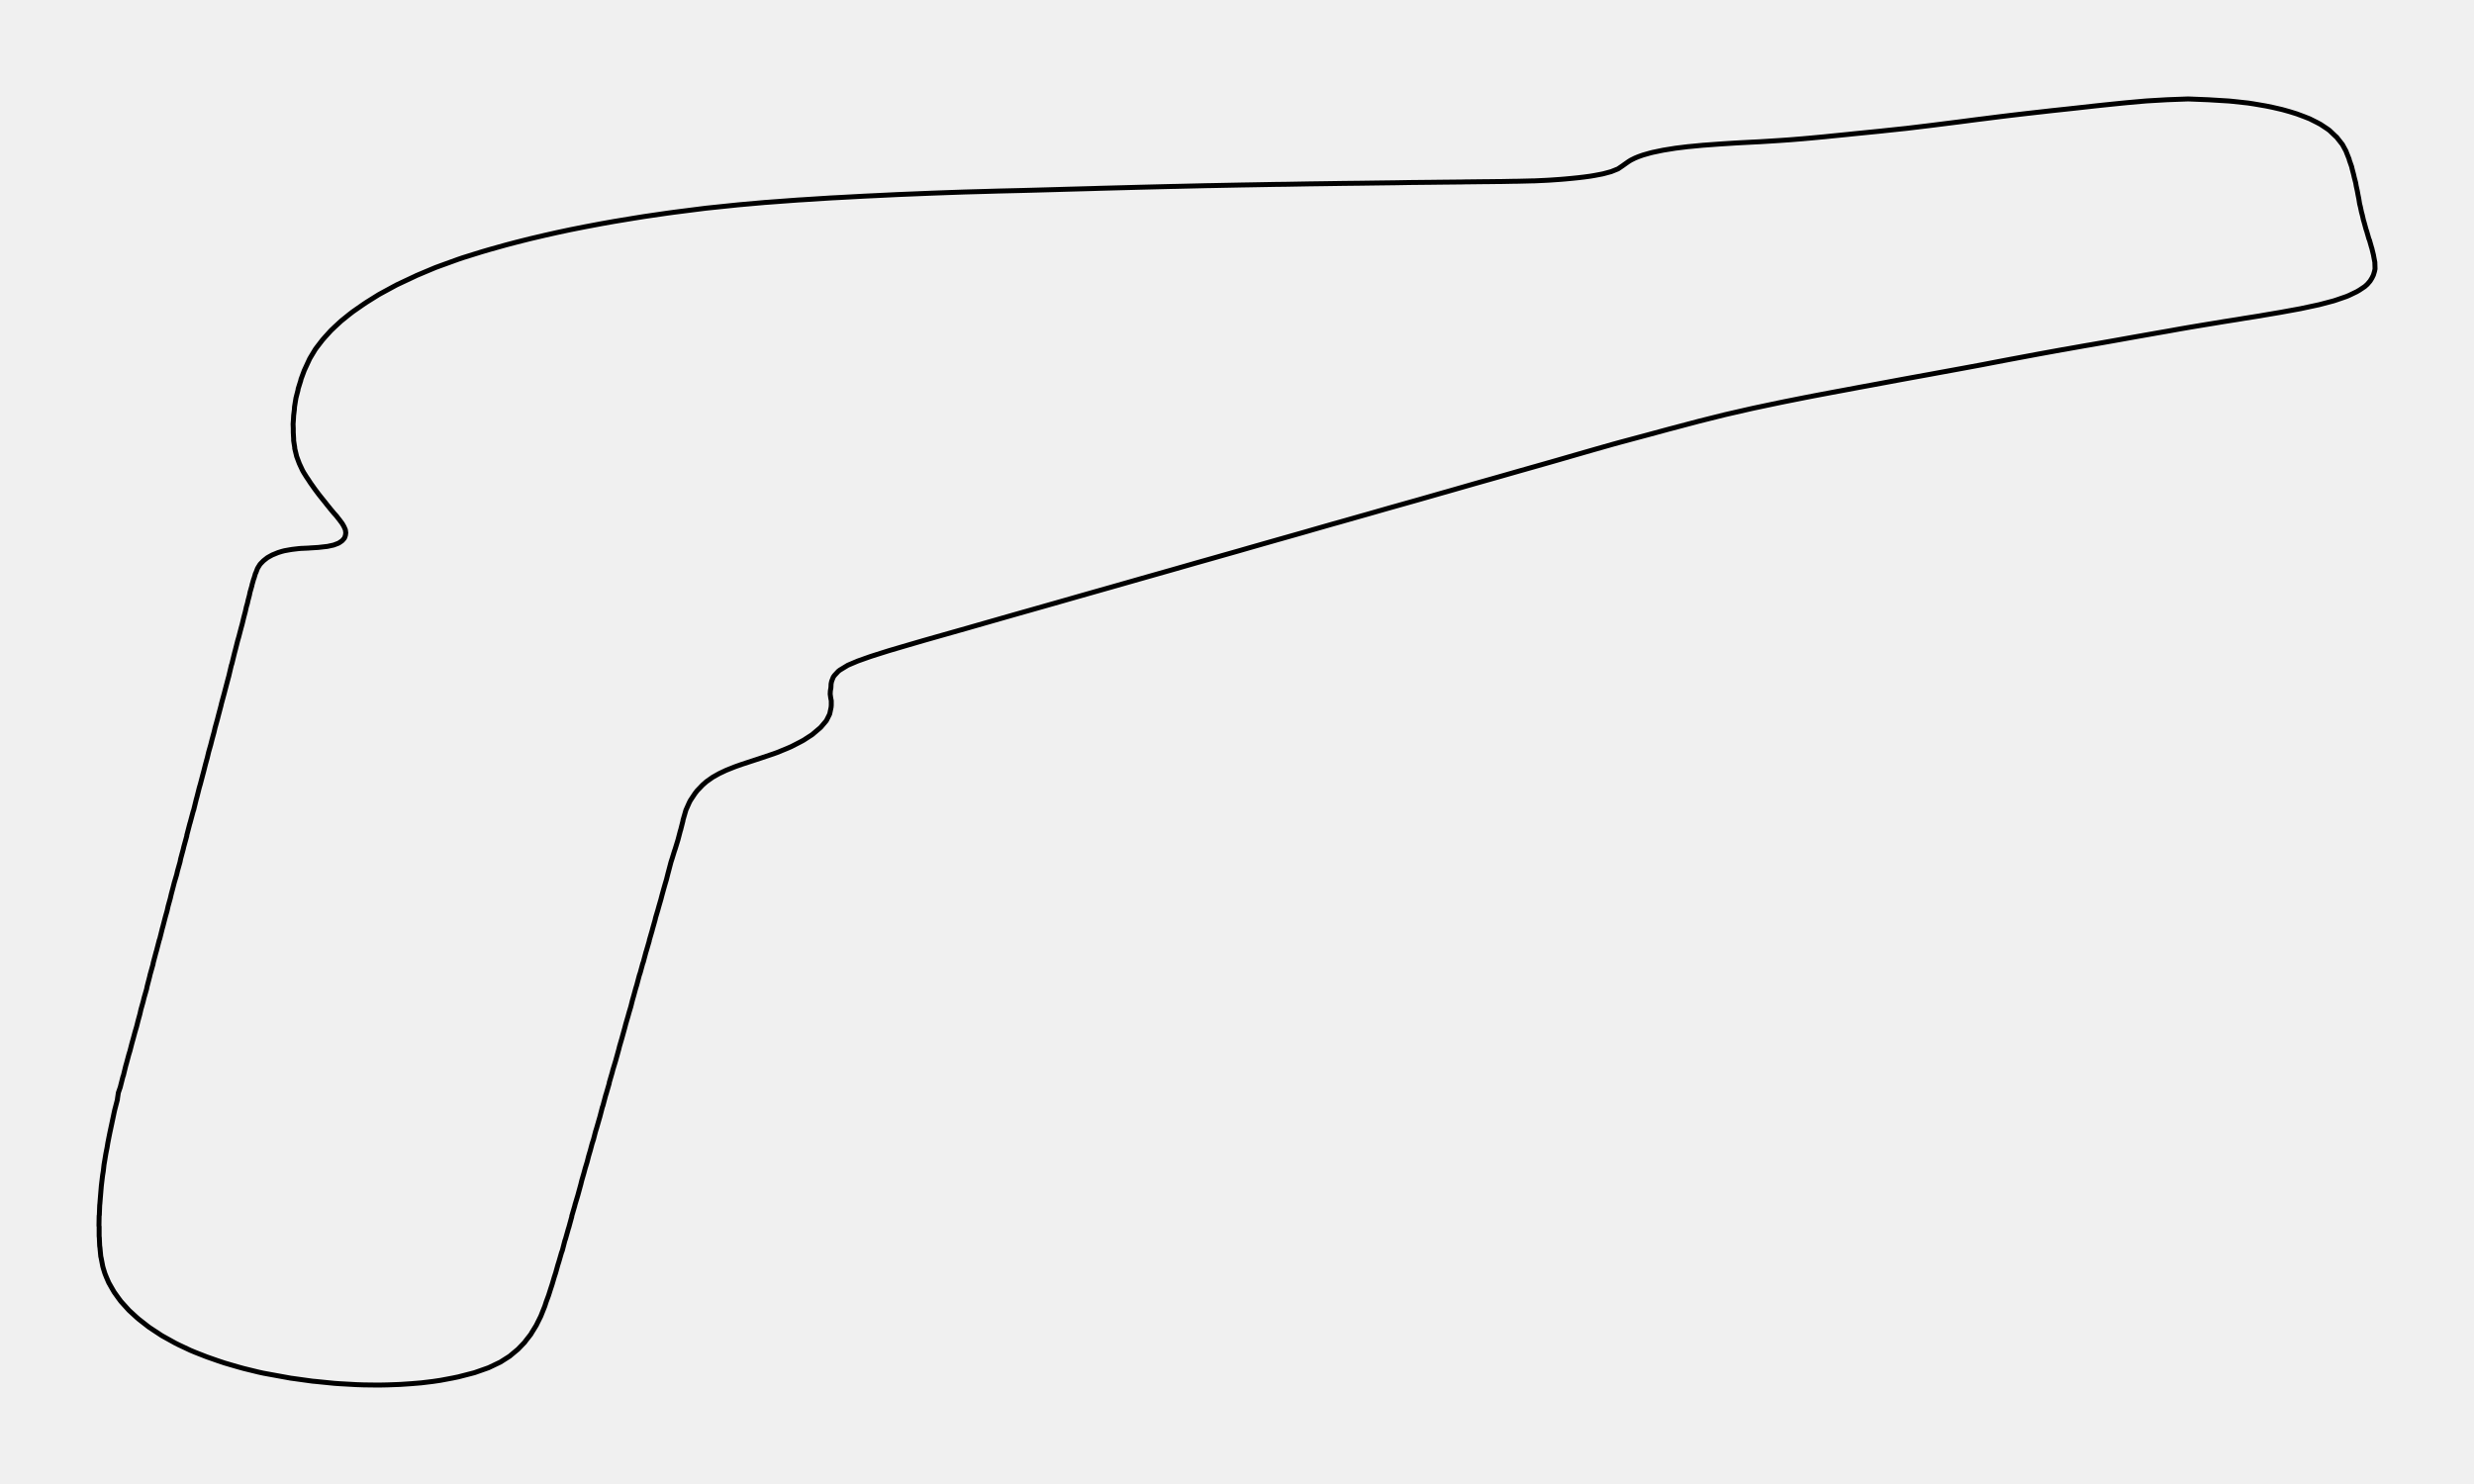
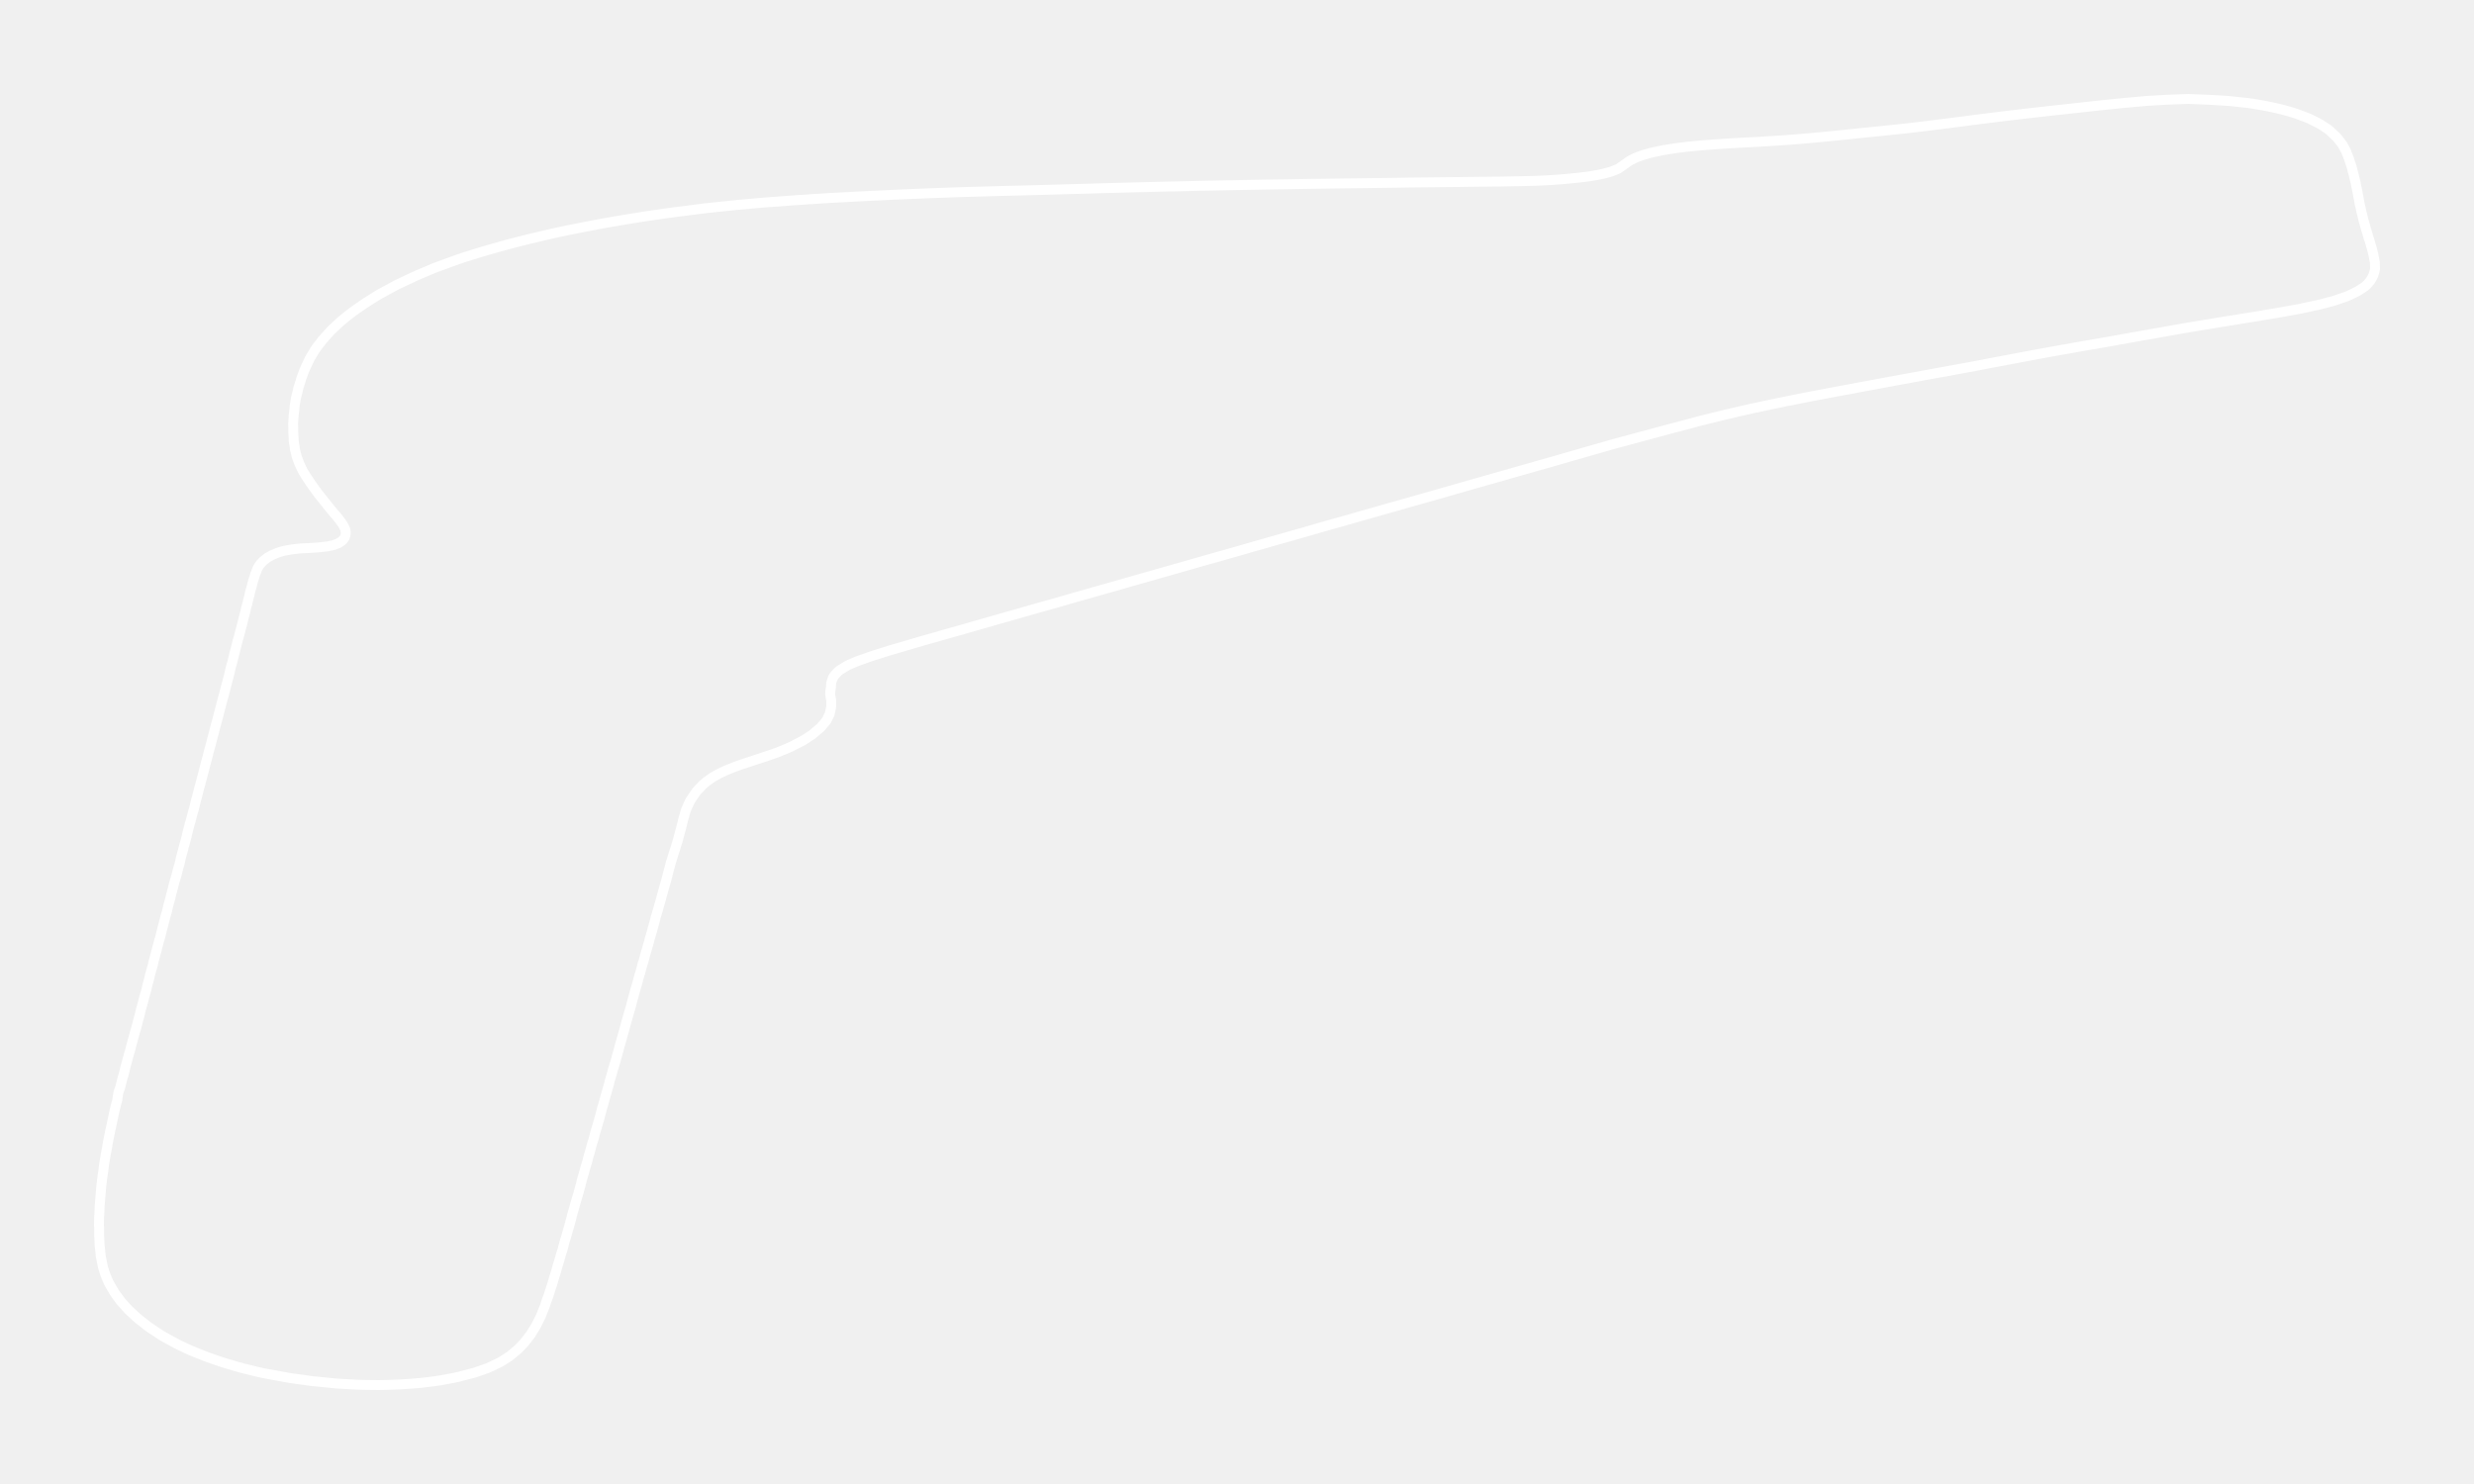
<svg xmlns="http://www.w3.org/2000/svg" width="1000" height="600">
-   <polyline points="47.832,441.821 48.491,439.904 48.564,439.736 49.662,435.398 49.881,434.823 50.833,430.893 51.126,429.886 52.077,426.339 52.517,424.925 53.322,421.786 53.834,419.988 54.566,417.256 55.225,415.027 55.810,412.678 56.542,410.018 56.981,408.077 57.860,404.985 58.226,403.451 59.251,399.904 59.470,398.802 60.495,394.847 60.641,394.152 61.886,389.742 61.886,389.479 63.130,384.781 63.203,384.614 64.374,380.084 64.594,379.485 65.619,375.362 65.911,374.332 66.863,370.641 67.522,368.340 67.961,366.351 68.839,363.212 69.205,361.606 69.937,358.850 70.450,356.836 71.401,353.649 71.767,352.067 72.792,348.424 73.011,347.274 74.109,343.200 74.256,342.504 75.500,337.975 75.500,337.711 76.744,332.918 76.818,332.750 78.062,328.101 78.281,327.501 79.306,323.283 79.599,322.253 80.551,318.466 80.990,316.980 81.868,313.625 82.380,311.708 83.112,308.808 83.771,306.435 84.357,303.966 85.162,301.162 85.674,299.125 86.553,295.890 86.919,294.284 87.943,290.593 88.236,289.419 89.334,285.273 89.480,284.578 90.725,280.024 90.798,279.712 92.335,273.865 92.408,273.673 93.506,268.999 93.726,268.376 94.824,263.895 95.117,262.816 96.068,259.029 96.507,257.543 97.386,254.164 97.898,252.295 98.557,249.563 99.142,247.358 99.582,245.368 100.021,243.883 100.240,242.828 100.826,240.623 101.045,239.497 101.851,236.693 101.851,236.525 102.583,233.960 102.656,233.889 103.241,231.899 103.461,231.468 104.046,229.910 104.339,229.383 105.071,228.209 105.364,227.873 106.462,226.747 106.974,226.339 108.072,225.476 108.877,225.021 110.049,224.374 111.220,223.895 112.391,223.415 113.855,222.960 114.953,222.672 117.075,222.289 118.100,222.121 120.735,221.809 121.540,221.738 124.761,221.594 125.273,221.546 128.787,221.330 128.933,221.306 132.081,220.947 132.227,220.947 134.642,220.419 134.935,220.348 136.619,219.700 136.985,219.533 138.009,218.838 138.375,218.550 138.961,217.879 139.254,217.496 139.473,216.920 139.620,216.465 139.693,215.962 139.766,215.386 139.693,214.955 139.620,214.260 139.473,213.901 139.107,213.062 138.961,212.774 138.375,211.744 138.229,211.552 137.351,210.354 137.277,210.258 136.179,208.868 136.179,208.820 134.862,207.358 134.716,207.166 133.471,205.680 133.178,205.297 132.007,203.859 131.568,203.283 130.470,201.917 129.811,201.102 128.787,199.808 127.982,198.730 127.250,197.747 126.152,196.189 125.566,195.374 124.615,193.913 123.883,192.834 122.785,191.084 122.272,190.174 121.028,187.513 120.955,187.346 119.857,184.398 119.857,184.302 119.125,181.306 119.125,180.923 118.686,178.119 118.686,177.424 118.539,174.835 118.539,173.206 118.466,171.456 118.612,169.467 118.686,168.005 118.978,165.632 119.052,164.458 119.491,161.726 119.637,160.863 120.442,157.747 120.516,157.196 121.613,153.697 121.613,153.481 123.004,149.718 123.077,149.575 125.127,145.141 125.420,144.614 127.396,141.330 127.982,140.515 130.324,137.472 131.349,136.297 133.764,133.637 135.374,132.103 137.863,129.802 141.010,127.262 142.621,126.016 146.720,123.164 148.037,122.277 153.015,119.161 153.966,118.634 160.188,115.255 160.627,115.039 168.020,111.564 168.239,111.444 175.925,108.209 177.023,107.801 185.148,104.853 187.124,104.182 194.590,101.857 197.591,100.971 204.618,99.005 208.717,97.927 214.133,96.561 220.355,95.099 225.039,94.044 230.529,92.870 236.458,91.696 243.192,90.425 248.169,89.539 256.294,88.197 260.320,87.549 269.689,86.183 272.690,85.776 283.450,84.410 285.353,84.170 297.577,82.900 298.235,82.828 309.288,81.845 309.727,81.821 322.610,80.863 324.293,80.767 335.931,80.024 338.786,79.880 349.399,79.305 353.498,79.113 362.867,78.658 368.211,78.442 376.409,78.107 382.996,77.867 389.950,77.627 397.782,77.412 403.491,77.244 412.641,77.028 417.179,76.908 427.573,76.621 430.793,76.525 442.212,76.213 444.408,76.141 459.706,75.734 460.584,75.710 474.272,75.374 474.711,75.374 487.959,75.063 489.643,75.039 501.720,74.799 504.648,74.751 515.408,74.560 519.653,74.512 529.169,74.344 534.658,74.272 542.929,74.152 549.663,74.080 556.690,73.984 564.376,73.889 569.719,73.793 579.527,73.697 581.138,73.673 590.946,73.577 591.532,73.553 600.095,73.457 600.827,73.457 604.780,73.409 606.098,73.409 612.246,73.289 613.124,73.289 618.980,73.146 620.298,73.122 624.982,72.906 626.666,72.810 630.472,72.546 632.521,72.379 635.596,72.091 637.938,71.851 640.353,71.564 642.842,71.228 644.525,70.941 647.673,70.342 648.185,70.222 651.113,69.431 651.333,69.359 653.895,68.328 653.968,68.304 655.944,66.962 656.603,66.483 658.213,65.357 659.165,64.757 660.848,63.919 662.312,63.319 664.069,62.696 666.923,61.881 667.948,61.618 671.608,60.851 672.340,60.707 676.951,59.964 677.244,59.916 682.514,59.269 682.661,59.269 688.370,58.718 689.102,58.670 694.665,58.262 696.055,58.167 701.325,57.831 703.448,57.711 708.499,57.448 711.427,57.304 716.038,57.016 719.771,56.777 723.870,56.489 728.554,56.105 732.068,55.794 737.704,55.267 740.485,54.979 746.780,54.356 749.269,54.092 760.321,52.990 762.078,52.798 770.496,51.911 770.715,51.887 779.865,50.785 781.036,50.641 789.380,49.587 791.503,49.323 799.042,48.340 801.970,47.981 808.777,47.118 812.730,46.639 818.878,45.920 823.782,45.368 829.052,44.769 835.128,44.122 839.519,43.643 846.400,42.876 849.767,42.516 857.233,41.750 859.429,41.534 866.675,40.887 867.919,40.791 875.678,40.336 876.191,40.312 884.608,40.000 884.901,40.024 892.806,40.336 893.831,40.407 901.004,40.839 902.688,41.007 908.690,41.654 910.886,41.989 915.790,42.828 918.498,43.379 922.450,44.290 925.452,45.129 928.379,46.040 931.454,47.190 933.576,48.029 936.577,49.539 937.968,50.282 940.823,52.175 941.628,52.774 944.043,55.075 944.482,55.458 946.605,58.167 946.752,58.310 948.362,61.282 948.362,61.402 949.533,64.326 949.606,64.733 950.558,67.442 950.704,68.137 951.363,70.629 951.582,71.636 952.168,73.865 952.388,75.183 952.827,77.148 953.120,78.778 953.412,80.192 953.778,82.469 954.071,83.595 954.510,85.680 954.876,87.046 955.315,88.987 955.608,89.946 956.340,92.654 956.633,93.493 957.511,96.561 957.731,97.040 958.609,100.132 958.682,100.300 959.414,103.295 959.414,103.415 959.927,106.099 959.927,106.459 960.000,108.712 959.780,109.742 959.341,111.204 958.756,112.403 958.024,113.601 956.853,114.967 955.828,115.878 953.705,117.292 952.607,117.939 949.460,119.449 948.435,119.880 944.043,121.390 943.311,121.630 937.602,123.140 937.309,123.212 930.356,124.697 930.063,124.769 922.963,126.064 921.938,126.255 915.131,127.406 913.374,127.717 907.006,128.724 904.444,129.155 898.662,130.066 895.222,130.641 890.098,131.480 885.779,132.199 881.314,132.966 876.117,133.901 872.384,134.548 866.163,135.650 863.162,136.177 856.062,137.448 853.793,137.855 844.936,139.413 843.472,139.652 834.176,141.306 833.664,141.378 823.782,143.176 823.416,143.247 814.706,144.877 812.510,145.285 804.605,146.794 801.384,147.418 794.284,148.736 791.942,149.167 783.817,150.653 780.450,151.276 773.204,152.594 768.885,153.385 762.444,154.584 757.028,155.590 751.538,156.597 745.170,157.795 740.632,158.634 733.166,160.048 729.579,160.743 721.162,162.421 718.600,162.948 709.304,164.913 707.767,165.249 697.519,167.597 697.007,167.717 686.394,170.377 685.954,170.497 676.000,173.134 674.609,173.493 665.606,175.938 663.264,176.561 655.212,178.718 651.991,179.605 644.891,181.618 640.719,182.816 634.644,184.566 629.593,186.028 624.397,187.513 618.394,189.215 614.076,190.437 607.122,192.427 603.755,193.385 595.777,195.638 593.361,196.333 584.505,198.874 583.041,199.281 573.159,202.109 572.647,202.253 562.180,205.201 561.741,205.321 551.786,208.173 550.395,208.556 541.392,211.120 539.050,211.768 530.925,214.092 527.705,215.027 520.531,217.064 516.286,218.262 510.064,220.036 504.941,221.498 500.622,222.744 493.595,224.733 490.155,225.716 483.787,227.513 479.688,228.688 473.832,230.365 470.612,231.276 460.730,234.080 457.803,234.919 448.141,237.675 446.604,238.107 436.649,240.935 436.137,241.078 425.670,244.074 425.230,244.194 415.202,247.046 413.812,247.430 404.735,250.018 402.393,250.689 394.342,252.990 391.267,253.877 384.753,255.722 380.947,256.800 376.043,258.191 373.188,259.005 370.553,259.772 366.527,260.947 363.599,261.809 359.208,263.104 357.304,263.703 352.913,265.093 351.668,265.500 347.277,267.058 346.618,267.298 342.665,268.975 342.519,269.071 339.445,270.941 338.859,271.396 337.322,273.050 336.810,273.769 336.151,275.446 335.931,276.477 335.858,278.035 335.638,279.305 335.565,280.599 335.785,282.205 336.004,283.331 336.004,285.129 335.931,285.992 335.492,288.077 335.346,288.724 334.175,291.072 333.955,291.456 331.759,294.044 331.613,294.188 328.392,296.920 328.246,297.040 324.732,299.317 323.708,299.868 319.901,301.833 318.145,302.600 314.046,304.278 312.582,304.805 307.238,306.603 304.896,307.370 299.919,308.999 297.137,309.982 293.478,311.444 290.696,312.762 288.134,314.200 285.572,315.998 284.035,317.340 281.766,319.712 280.888,320.863 279.058,323.619 278.619,324.458 277.228,327.573 277.082,328.101 276.057,331.648 276.057,331.839 275.105,335.602 275.032,335.746 274.081,339.389 273.934,339.892 272.910,343.223 272.617,344.062 271.665,347.154 271.226,348.496 270.421,351.564 269.982,353.217 269.396,355.566 268.811,357.531 268.225,359.593 267.566,361.989 267.127,363.691 266.322,366.447 265.956,367.789 265.004,370.977 264.785,371.959 263.760,375.578 263.614,376.177 262.443,380.180 262.443,380.395 261.198,384.661 261.125,384.829 260.027,388.975 259.807,389.527 258.783,393.289 258.417,394.344 257.392,398.226 256.953,399.641 256.148,402.612 255.635,404.386 254.977,407.022 254.318,409.203 253.805,411.049 252.927,414.044 252.561,415.482 251.829,418.119 251.317,419.964 250.438,422.960 250.072,424.422 249.121,427.873 248.828,428.928 247.657,432.786 247.511,433.433 246.266,437.699 246.266,437.963 244.949,442.493 244.875,442.636 243.704,447.046 243.485,447.621 242.460,451.576 242.167,452.558 241.142,456.129 240.703,457.519 239.898,460.659 239.313,462.457 238.581,465.213 237.922,467.418 237.336,469.742 236.531,472.379 236.019,474.296 235.140,477.316 234.774,478.826 233.823,482.301 233.530,483.379 232.432,487.022 232.286,487.645 231.115,491.648 231.115,491.887 229.870,496.441 229.797,496.585 228.553,500.995 228.333,501.570 227.308,505.548 226.942,506.531 225.918,510.078 225.479,511.468 224.600,514.632 224.015,516.429 223.209,519.185 222.478,521.414 221.746,523.739 220.794,526.303 220.208,528.125 219.111,530.857 218.598,532.151 217.207,534.955 216.768,535.842 214.865,538.933 214.572,539.461 212.230,542.457 212.157,542.624 209.302,545.596 209.156,545.692 206.228,548.137 206.082,548.280 202.202,550.749 201.983,550.845 197.518,552.978 196.786,553.241 191.808,554.991 190.344,555.374 185.221,556.693 183.025,557.148 178.048,558.083 174.973,558.538 170.216,559.113 166.117,559.449 161.871,559.736 156.674,559.928 153.015,560.000 147.086,559.928 144.158,559.832 137.351,559.449 135.228,559.305 127.616,558.538 126.298,558.418 118.173,557.292 117.588,557.220 106.535,555.207 104.559,554.775 98.484,553.289 96.141,552.642 90.798,551.084 87.870,550.102 83.625,548.616 79.087,546.842 76.964,545.956 72.279,543.751 70.889,543.056 66.131,540.419 65.326,539.964 60.422,536.729 59.836,536.297 56.030,533.325 55.152,532.558 52.151,529.802 51.126,528.676 48.857,526.159 47.759,524.673 46.148,522.421 45.051,520.527 43.953,518.586 43.001,516.381 42.415,514.919 41.757,512.810 41.537,512.019 40.878,508.592 40.732,507.993 40.366,504.134 40.293,503.919 40.146,500.395 40.073,499.820 40.073,495.866 40.000,495.674 40.073,491.480 40.146,491.288 40.293,487.262 40.366,486.687 40.659,483.020 40.732,482.205 40.952,479.545 41.098,478.274 41.464,475.231 41.757,473.457 42.049,470.869 42.415,468.712 42.781,466.483 43.294,463.895 43.587,462.073 44.172,459.101 44.465,457.663 45.197,454.260 45.417,453.206 46.222,449.395 46.368,448.748 47.466,444.530 47.466,444.290 47.832,441.821" fill="none" stroke="black" stroke-width="2" stroke-linejoin="round" stroke-linecap="round" />
+   <polyline points="47.832,441.821 48.491,439.904 48.564,439.736 49.662,435.398 49.881,434.823 50.833,430.893 51.126,429.886 52.077,426.339 52.517,424.925 53.322,421.786 53.834,419.988 54.566,417.256 55.225,415.027 55.810,412.678 56.542,410.018 56.981,408.077 57.860,404.985 58.226,403.451 59.251,399.904 59.470,398.802 60.495,394.847 60.641,394.152 61.886,389.742 61.886,389.479 63.130,384.781 63.203,384.614 64.374,380.084 64.594,379.485 65.619,375.362 65.911,374.332 66.863,370.641 67.522,368.340 67.961,366.351 68.839,363.212 69.205,361.606 69.937,358.850 70.450,356.836 71.401,353.649 71.767,352.067 72.792,348.424 73.011,347.274 74.109,343.200 74.256,342.504 75.500,337.975 75.500,337.711 76.744,332.918 76.818,332.750 78.062,328.101 78.281,327.501 79.306,323.283 79.599,322.253 80.551,318.466 80.990,316.980 81.868,313.625 82.380,311.708 83.112,308.808 83.771,306.435 84.357,303.966 85.162,301.162 85.674,299.125 86.553,295.890 86.919,294.284 87.943,290.593 88.236,289.419 89.334,285.273 89.480,284.578 90.725,280.024 90.798,279.712 92.335,273.865 92.408,273.673 93.506,268.999 93.726,268.376 94.824,263.895 95.117,262.816 96.068,259.029 96.507,257.543 97.386,254.164 97.898,252.295 98.557,249.563 99.142,247.358 99.582,245.368 100.021,243.883 100.240,242.828 100.826,240.623 101.045,239.497 101.851,236.693 101.851,236.525 102.583,233.960 102.656,233.889 103.241,231.899 103.461,231.468 104.046,229.910 104.339,229.383 105.071,228.209 105.364,227.873 106.462,226.747 106.974,226.339 108.072,225.476 108.877,225.021 110.049,224.374 111.220,223.895 112.391,223.415 113.855,222.960 114.953,222.672 117.075,222.289 118.100,222.121 120.735,221.809 121.540,221.738 124.761,221.594 125.273,221.546 128.787,221.330 128.933,221.306 132.081,220.947 132.227,220.947 134.642,220.419 134.935,220.348 136.619,219.700 136.985,219.533 138.009,218.838 138.375,218.550 138.961,217.879 139.254,217.496 139.473,216.920 139.620,216.465 139.693,215.962 139.766,215.386 139.693,214.955 139.620,214.260 139.473,213.901 139.107,213.062 138.961,212.774 138.375,211.744 138.229,211.552 137.351,210.354 137.277,210.258 136.179,208.868 136.179,208.820 134.862,207.358 134.716,207.166 133.471,205.680 133.178,205.297 132.007,203.859 131.568,203.283 130.470,201.917 129.811,201.102 128.787,199.808 127.982,198.730 127.250,197.747 126.152,196.189 125.566,195.374 124.615,193.913 123.883,192.834 122.785,191.084 122.272,190.174 121.028,187.513 120.955,187.346 119.857,184.398 119.857,184.302 119.125,181.306 119.125,180.923 118.686,178.119 118.686,177.424 118.539,174.835 118.539,173.206 118.466,171.456 118.612,169.467 118.686,168.005 118.978,165.632 119.052,164.458 119.491,161.726 119.637,160.863 120.442,157.747 120.516,157.196 121.613,153.697 121.613,153.481 123.004,149.718 123.077,149.575 125.127,145.141 125.420,144.614 127.396,141.330 127.982,140.515 130.324,137.472 131.349,136.297 133.764,133.637 135.374,132.103 137.863,129.802 141.010,127.262 142.621,126.016 146.720,123.164 148.037,122.277 153.015,119.161 153.966,118.634 160.188,115.255 160.627,115.039 168.020,111.564 168.239,111.444 175.925,108.209 177.023,107.801 185.148,104.853 187.124,104.182 194.590,101.857 197.591,100.971 204.618,99.005 208.717,97.927 214.133,96.561 220.355,95.099 225.039,94.044 230.529,92.870 236.458,91.696 243.192,90.425 248.169,89.539 256.294,88.197 260.320,87.549 269.689,86.183 272.690,85.776 283.450,84.410 285.353,84.170 297.577,82.900 298.235,82.828 309.288,81.845 309.727,81.821 322.610,80.863 324.293,80.767 335.931,80.024 338.786,79.880 349.399,79.305 353.498,79.113 362.867,78.658 368.211,78.442 376.409,78.107 382.996,77.867 389.950,77.627 397.782,77.412 403.491,77.244 412.641,77.028 417.179,76.908 427.573,76.621 430.793,76.525 442.212,76.213 444.408,76.141 459.706,75.734 460.584,75.710 474.272,75.374 474.711,75.374 487.959,75.063 489.643,75.039 501.720,74.799 504.648,74.751 515.408,74.560 519.653,74.512 529.169,74.344 534.658,74.272 542.929,74.152 549.663,74.080 556.690,73.984 564.376,73.889 569.719,73.793 579.527,73.697 581.138,73.673 590.946,73.577 591.532,73.553 600.095,73.457 600.827,73.457 604.780,73.409 606.098,73.409 612.246,73.289 613.124,73.289 618.980,73.146 620.298,73.122 624.982,72.906 626.666,72.810 630.472,72.546 632.521,72.379 635.596,72.091 637.938,71.851 640.353,71.564 642.842,71.228 644.525,70.941 647.673,70.342 648.185,70.222 651.113,69.431 651.333,69.359 653.895,68.328 653.968,68.304 655.944,66.962 656.603,66.483 658.213,65.357 659.165,64.757 660.848,63.919 662.312,63.319 664.069,62.696 666.923,61.881 667.948,61.618 671.608,60.851 672.340,60.707 676.951,59.964 677.244,59.916 682.514,59.269 682.661,59.269 688.370,58.718 689.102,58.670 694.665,58.262 696.055,58.167 701.325,57.831 703.448,57.711 708.499,57.448 711.427,57.304 716.038,57.016 719.771,56.777 723.870,56.489 728.554,56.105 732.068,55.794 737.704,55.267 740.485,54.979 746.780,54.356 749.269,54.092 760.321,52.990 762.078,52.798 770.496,51.911 770.715,51.887 779.865,50.785 781.036,50.641 789.380,49.587 791.503,49.323 799.042,48.340 801.970,47.981 808.777,47.118 812.730,46.639 818.878,45.920 823.782,45.368 829.052,44.769 835.128,44.122 839.519,43.643 846.400,42.876 849.767,42.516 857.233,41.750 859.429,41.534 866.675,40.887 867.919,40.791 875.678,40.336 876.191,40.312 884.608,40.000 884.901,40.024 892.806,40.336 893.831,40.407 901.004,40.839 902.688,41.007 908.690,41.654 910.886,41.989 915.790,42.828 918.498,43.379 922.450,44.290 925.452,45.129 928.379,46.040 931.454,47.190 933.576,48.029 936.577,49.539 937.968,50.282 940.823,52.175 941.628,52.774 944.043,55.075 944.482,55.458 946.605,58.167 946.752,58.310 948.362,61.282 948.362,61.402 949.533,64.326 949.606,64.733 950.558,67.442 950.704,68.137 951.363,70.629 951.582,71.636 952.168,73.865 952.388,75.183 952.827,77.148 953.120,78.778 953.412,80.192 953.778,82.469 954.071,83.595 954.510,85.680 954.876,87.046 955.315,88.987 955.608,89.946 956.340,92.654 956.633,93.493 957.511,96.561 957.731,97.040 958.609,100.132 958.682,100.300 959.414,103.295 959.414,103.415 959.927,106.099 959.927,106.459 960.000,108.712 959.780,109.742 959.341,111.204 958.756,112.403 958.024,113.601 956.853,114.967 955.828,115.878 953.705,117.292 952.607,117.939 949.460,119.449 948.435,119.880 944.043,121.390 943.311,121.630 937.602,123.140 937.309,123.212 930.356,124.697 930.063,124.769 922.963,126.064 921.938,126.255 915.131,127.406 913.374,127.717 907.006,128.724 904.444,129.155 898.662,130.066 895.222,130.641 890.098,131.480 885.779,132.199 881.314,132.966 876.117,133.901 872.384,134.548 866.163,135.650 863.162,136.177 856.062,137.448 853.793,137.855 844.936,139.413 843.472,139.652 834.176,141.306 833.664,141.378 823.782,143.176 823.416,143.247 814.706,144.877 812.510,145.285 804.605,146.794 801.384,147.418 794.284,148.736 791.942,149.167 783.817,150.653 780.450,151.276 773.204,152.594 768.885,153.385 762.444,154.584 757.028,155.590 751.538,156.597 745.170,157.795 740.632,158.634 733.166,160.048 729.579,160.743 721.162,162.421 718.600,162.948 709.304,164.913 707.767,165.249 697.519,167.597 697.007,167.717 686.394,170.377 685.954,170.497 676.000,173.134 674.609,173.493 665.606,175.938 663.264,176.561 655.212,178.718 651.991,179.605 644.891,181.618 640.719,182.816 634.644,184.566 629.593,186.028 624.397,187.513 618.394,189.215 614.076,190.437 607.122,192.427 603.755,193.385 595.777,195.638 593.361,196.333 584.505,198.874 583.041,199.281 573.159,202.109 572.647,202.253 562.180,205.201 561.741,205.321 551.786,208.173 550.395,208.556 541.392,211.120 539.050,211.768 530.925,214.092 527.705,215.027 520.531,217.064 516.286,218.262 510.064,220.036 504.941,221.498 500.622,222.744 493.595,224.733 490.155,225.716 483.787,227.513 479.688,228.688 473.832,230.365 470.612,231.276 460.730,234.080 457.803,234.919 448.141,237.675 446.604,238.107 436.649,240.935 436.137,241.078 425.670,244.074 425.230,244.194 415.202,247.046 413.812,247.430 404.735,250.018 402.393,250.689 394.342,252.990 391.267,253.877 384.753,255.722 380.947,256.800 376.043,258.191 373.188,259.005 370.553,259.772 366.527,260.947 363.599,261.809 359.208,263.104 357.304,263.703 352.913,265.093 351.668,265.500 347.277,267.058 346.618,267.298 342.665,268.975 342.519,269.071 339.445,270.941 338.859,271.396 337.322,273.050 336.810,273.769 336.151,275.446 335.931,276.477 335.858,278.035 335.638,279.305 335.565,280.599 335.785,282.205 336.004,283.331 336.004,285.129 335.931,285.992 335.492,288.077 335.346,288.724 334.175,291.072 333.955,291.456 331.759,294.044 331.613,294.188 328.392,296.920 328.246,297.040 324.732,299.317 323.708,299.868 319.901,301.833 318.145,302.600 314.046,304.278 312.582,304.805 307.238,306.603 304.896,307.370 299.919,308.999 297.137,309.982 293.478,311.444 290.696,312.762 288.134,314.200 285.572,315.998 284.035,317.340 281.766,319.712 280.888,320.863 279.058,323.619 278.619,324.458 277.228,327.573 277.082,328.101 276.057,331.648 276.057,331.839 275.105,335.602 275.032,335.746 274.081,339.389 273.934,339.892 272.910,343.223 272.617,344.062 271.665,347.154 271.226,348.496 270.421,351.564 269.982,353.217 269.396,355.566 268.811,357.531 268.225,359.593 267.566,361.989 267.127,363.691 266.322,366.447 265.956,367.789 265.004,370.977 264.785,371.959 263.760,375.578 263.614,376.177 262.443,380.180 262.443,380.395 261.198,384.661 261.125,384.829 260.027,388.975 259.807,389.527 258.783,393.289 258.417,394.344 257.392,398.226 256.953,399.641 256.148,402.612 255.635,404.386 254.977,407.022 254.318,409.203 253.805,411.049 252.927,414.044 252.561,415.482 251.829,418.119 251.317,419.964 250.438,422.960 250.072,424.422 249.121,427.873 248.828,428.928 247.657,432.786 247.511,433.433 246.266,437.699 246.266,437.963 244.949,442.493 244.875,442.636 243.704,447.046 243.485,447.621 242.460,451.576 242.167,452.558 241.142,456.129 240.703,457.519 239.898,460.659 239.313,462.457 238.581,465.213 237.922,467.418 237.336,469.742 236.531,472.379 236.019,474.296 235.140,477.316 234.774,478.826 233.823,482.301 233.530,483.379 232.432,487.022 232.286,487.645 231.115,491.648 231.115,491.887 229.870,496.441 229.797,496.585 228.553,500.995 228.333,501.570 227.308,505.548 226.942,506.531 225.918,510.078 225.479,511.468 224.600,514.632 224.015,516.429 223.209,519.185 222.478,521.414 221.746,523.739 220.794,526.303 220.208,528.125 219.111,530.857 218.598,532.151 217.207,534.955 216.768,535.842 214.865,538.933 214.572,539.461 212.230,542.457 212.157,542.624 209.302,545.596 209.156,545.692 206.228,548.137 206.082,548.280 202.202,550.749 201.983,550.845 197.518,552.978 196.786,553.241 191.808,554.991 190.344,555.374 185.221,556.693 183.025,557.148 178.048,558.083 174.973,558.538 170.216,559.113 166.117,559.449 161.871,559.736 156.674,559.928 153.015,560.000 147.086,559.928 144.158,559.832 137.351,559.449 135.228,559.305 127.616,558.538 126.298,558.418 118.173,557.292 117.588,557.220 106.535,555.207 104.559,554.775 98.484,553.289 96.141,552.642 90.798,551.084 87.870,550.102 83.625,548.616 79.087,546.842 76.964,545.956 72.279,543.751 70.889,543.056 66.131,540.419 65.326,539.964 60.422,536.729 59.836,536.297 56.030,533.325 55.152,532.558 52.151,529.802 51.126,528.676 48.857,526.159 47.759,524.673 46.148,522.421 45.051,520.527 43.953,518.586 43.001,516.381 42.415,514.919 41.757,512.810 41.537,512.019 40.878,508.592 40.732,507.993 40.366,504.134 40.293,503.919 40.146,500.395 40.073,499.820 40.073,495.866 40.000,495.674 40.073,491.480 40.146,491.288 40.293,487.262 40.366,486.687 40.659,483.020 40.732,482.205 40.952,479.545 41.098,478.274 41.464,475.231 41.757,473.457 42.049,470.869 42.415,468.712 42.781,466.483 43.294,463.895 43.587,462.073 44.172,459.101 44.465,457.663 45.197,454.260 45.417,453.206 46.222,449.395 46.368,448.748 47.466,444.530 47.466,444.290 47.832,441.821" fill="none" stroke="white" stroke-width="4" stroke-linejoin="round" stroke-linecap="round" />
</svg>
